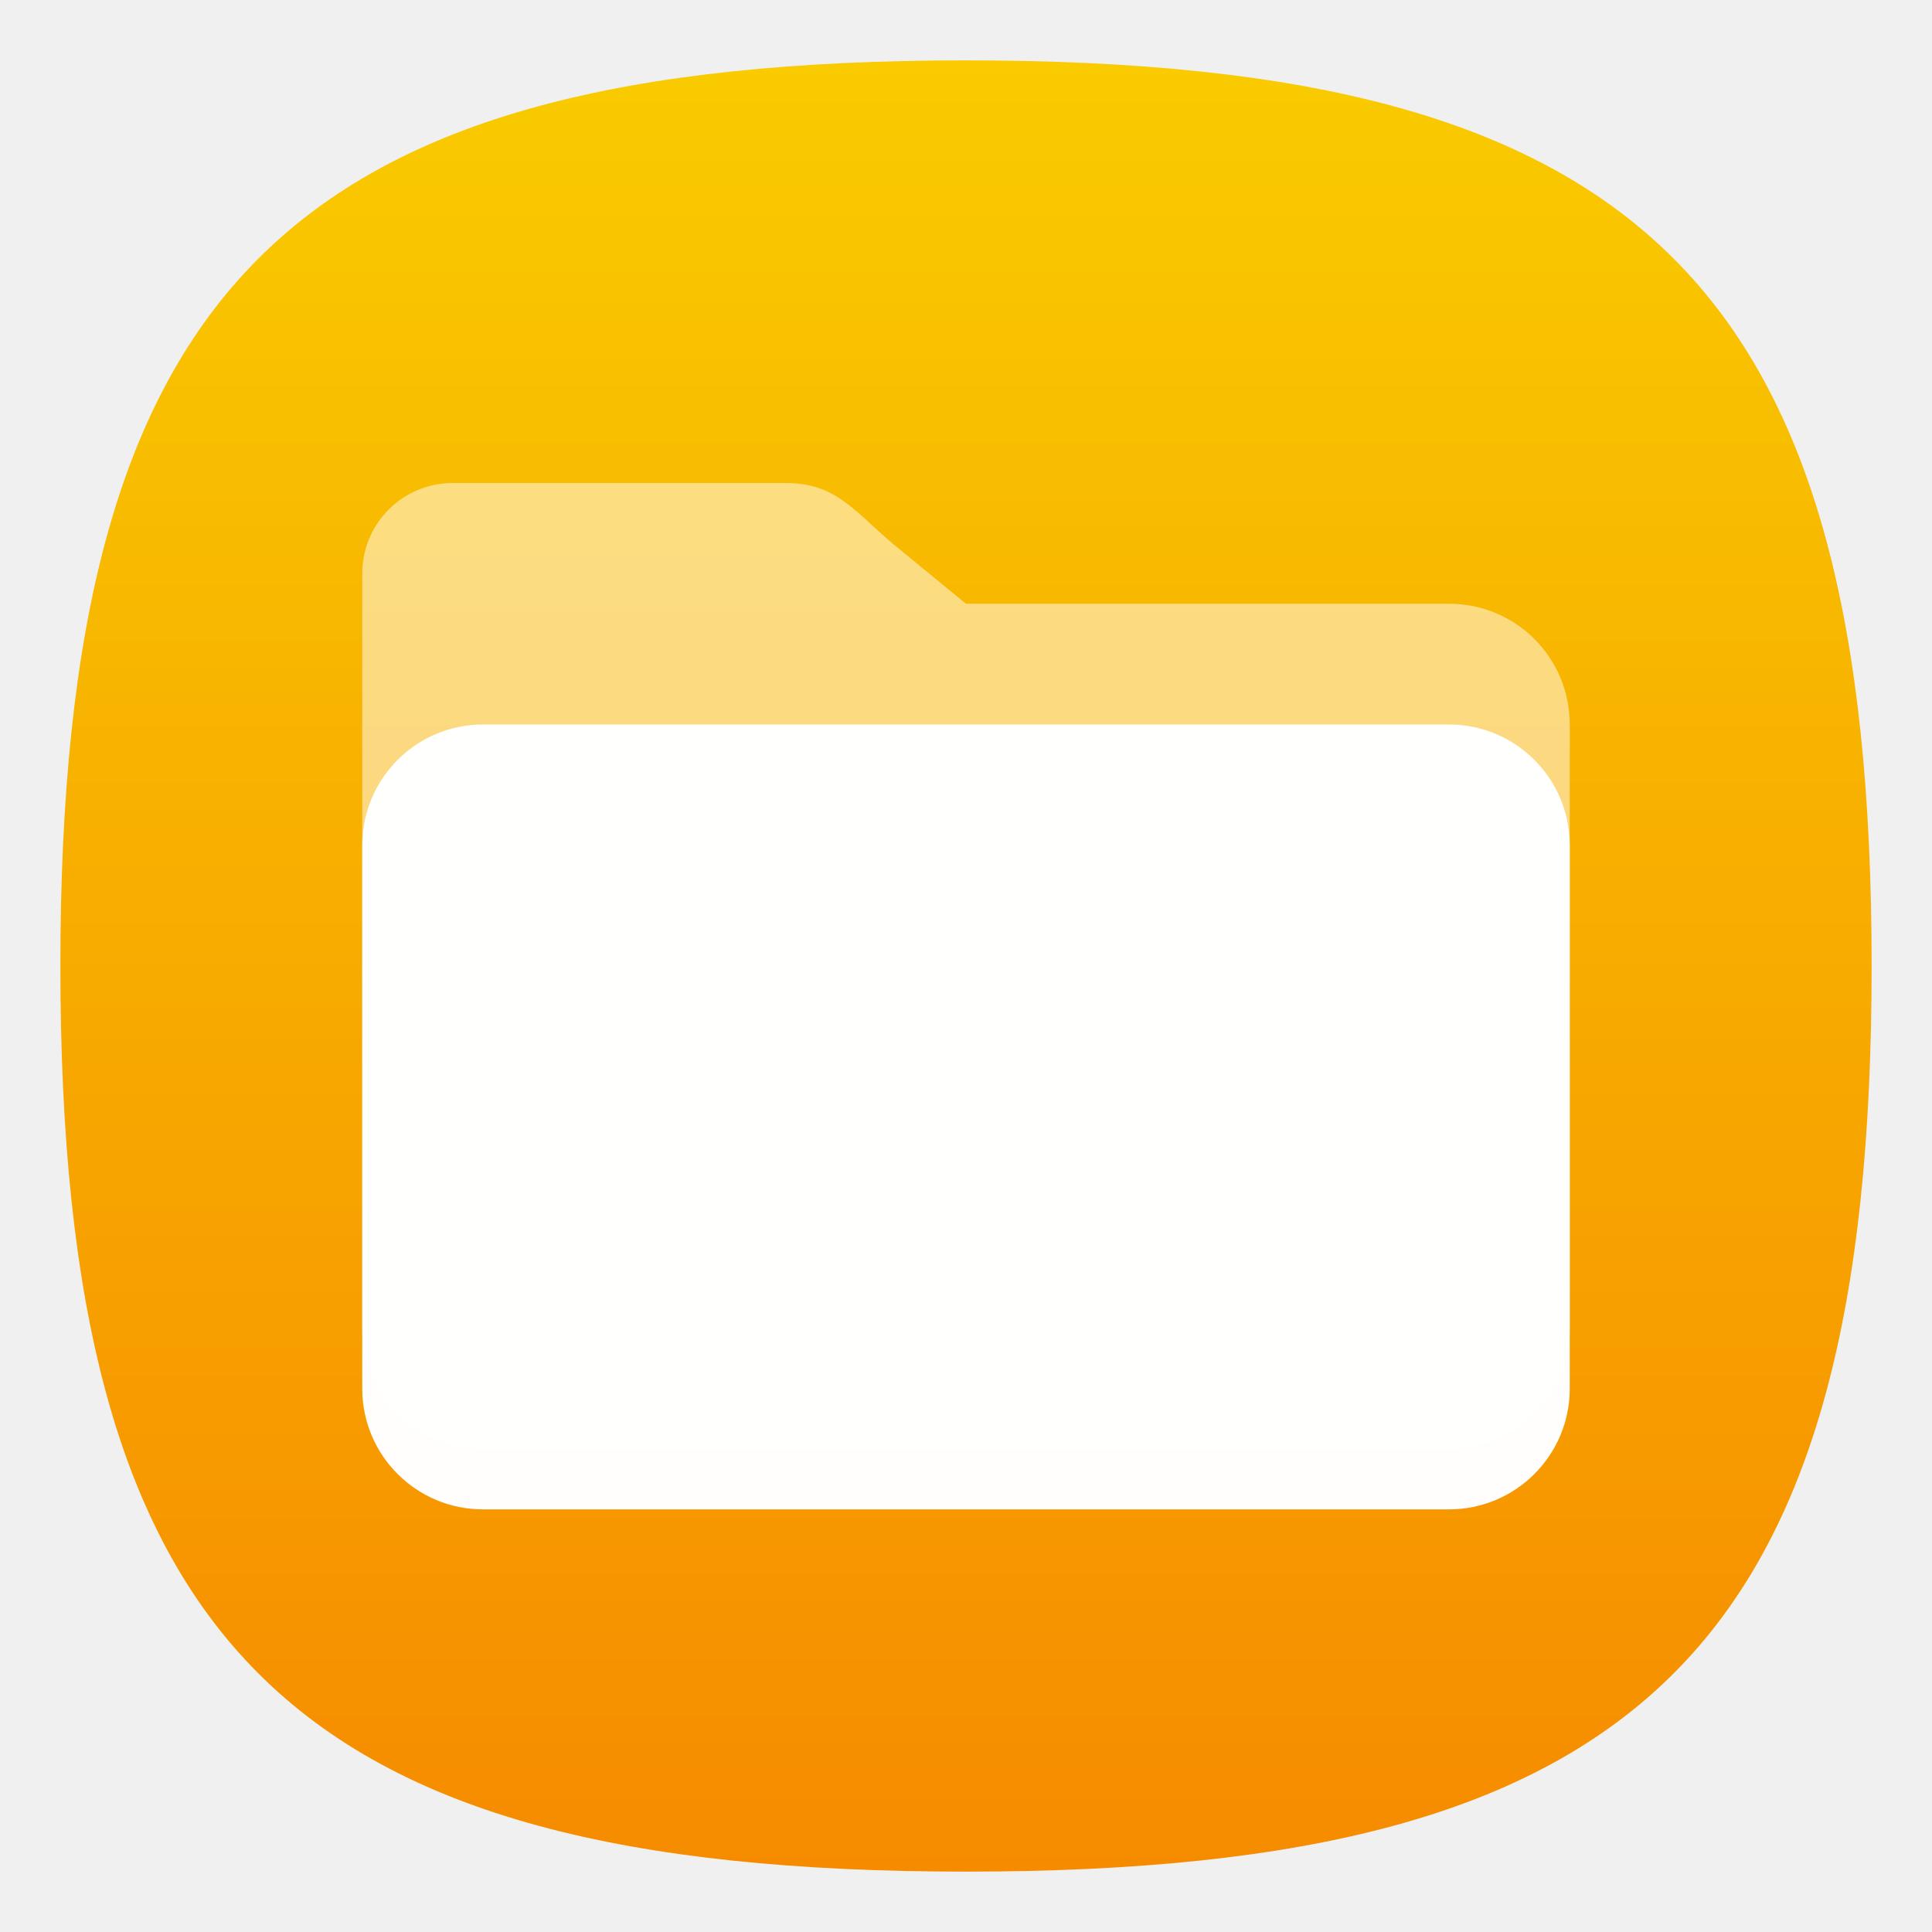
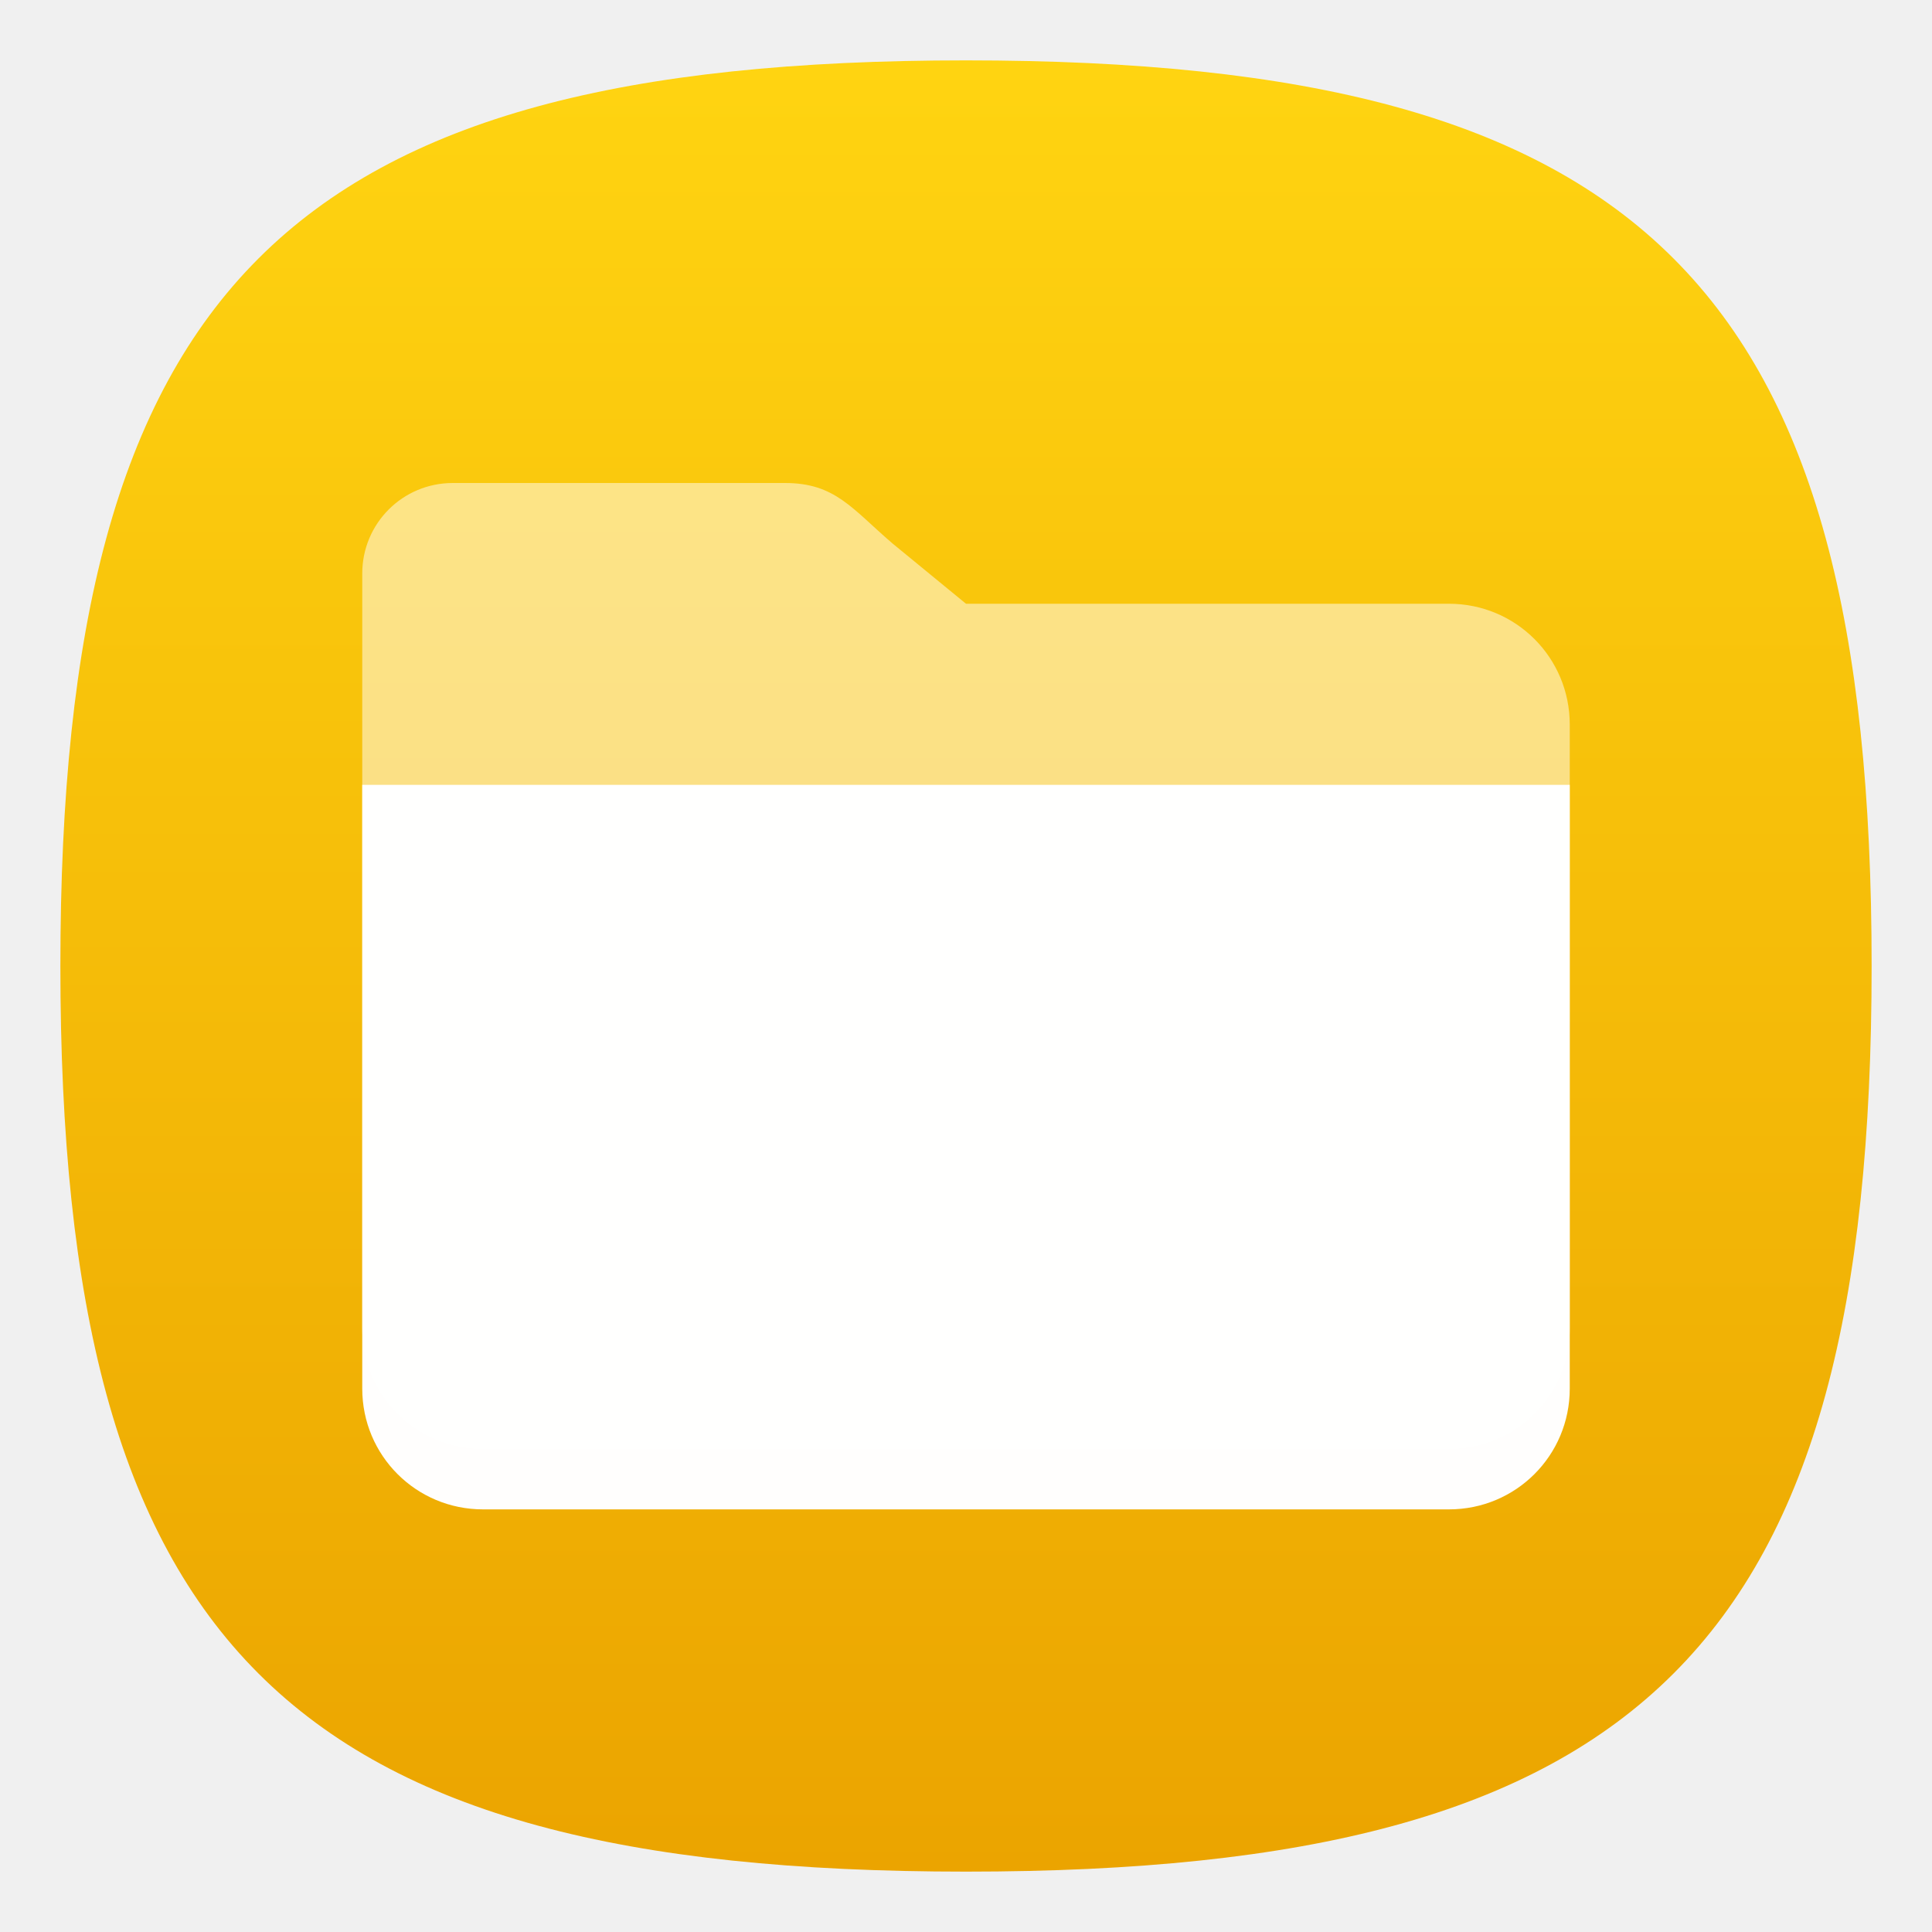
<svg xmlns="http://www.w3.org/2000/svg" xmlns:xlink="http://www.w3.org/1999/xlink" width="32" height="32" viewBox="0 0 32 32" version="1.1" id="svg371" xml:space="preserve">
  <defs id="defs368">
    <linearGradient id="linearGradient2">
-       <stop style="stop-color:#f68b00;stop-opacity:1;" offset="0" id="stop1" />
-       <stop style="stop-color:#f9cb00;stop-opacity:1;" offset="1" id="stop2" />
+       <stop style="stop-color:#eba400;stop-opacity:1;" offset="0" id="stop1" />
+       <stop style="stop-color:#ffd411;stop-opacity:1;" offset="1" id="stop2" />
    </linearGradient>
    <linearGradient xlink:href="#linearGradient2" id="linearGradient3251" x1="16" y1="31" x2="16" y2="1" gradientUnits="userSpaceOnUse" />
  </defs>
  <path d="M 1,16 C 1,4.75 4.75,1 16,1 27.25,1 31,4.75 31,16 31,27.25 27.25,31 16,31 4.75,31 1,27.25 1,16" style="fill:url(#linearGradient3251);fill-opacity:1;stroke-width:0.15" id="path311" />
  <path id="path294" style="opacity:0.5;fill:#ffffff;fill-opacity:1;stroke-width:2;stroke-linecap:round;stroke-linejoin:round" d="M 7.5,8 C 6.669,8 6,8.669 6,9.5 V 22 c 0,1.108 0.892,2 2,2 h 16 c 1.108,0 2,-0.892 2,-2 V 12 c 0,-1.108 -0.892,-2 -2,-2 H 16 L 14.781,9 C 14.105,8.419 13.831,8 13,8 Z" />
-   <rect style="opacity:0.99;fill:#ffffff;fill-opacity:1;stroke-width:0.714" id="rect556" width="20" height="13" x="6" y="12" ry="2" />
+   <path id="rect556" style="opacity:0.99;fill:#ffffff;stroke-width:0.714" d="M 6 13 L 6 23 C 6 24.108 6.892 25 8 25 L 24 25 C 25.108 25 26 24.108 26 23 L 26 13 L 6 13 z " />
</svg>
